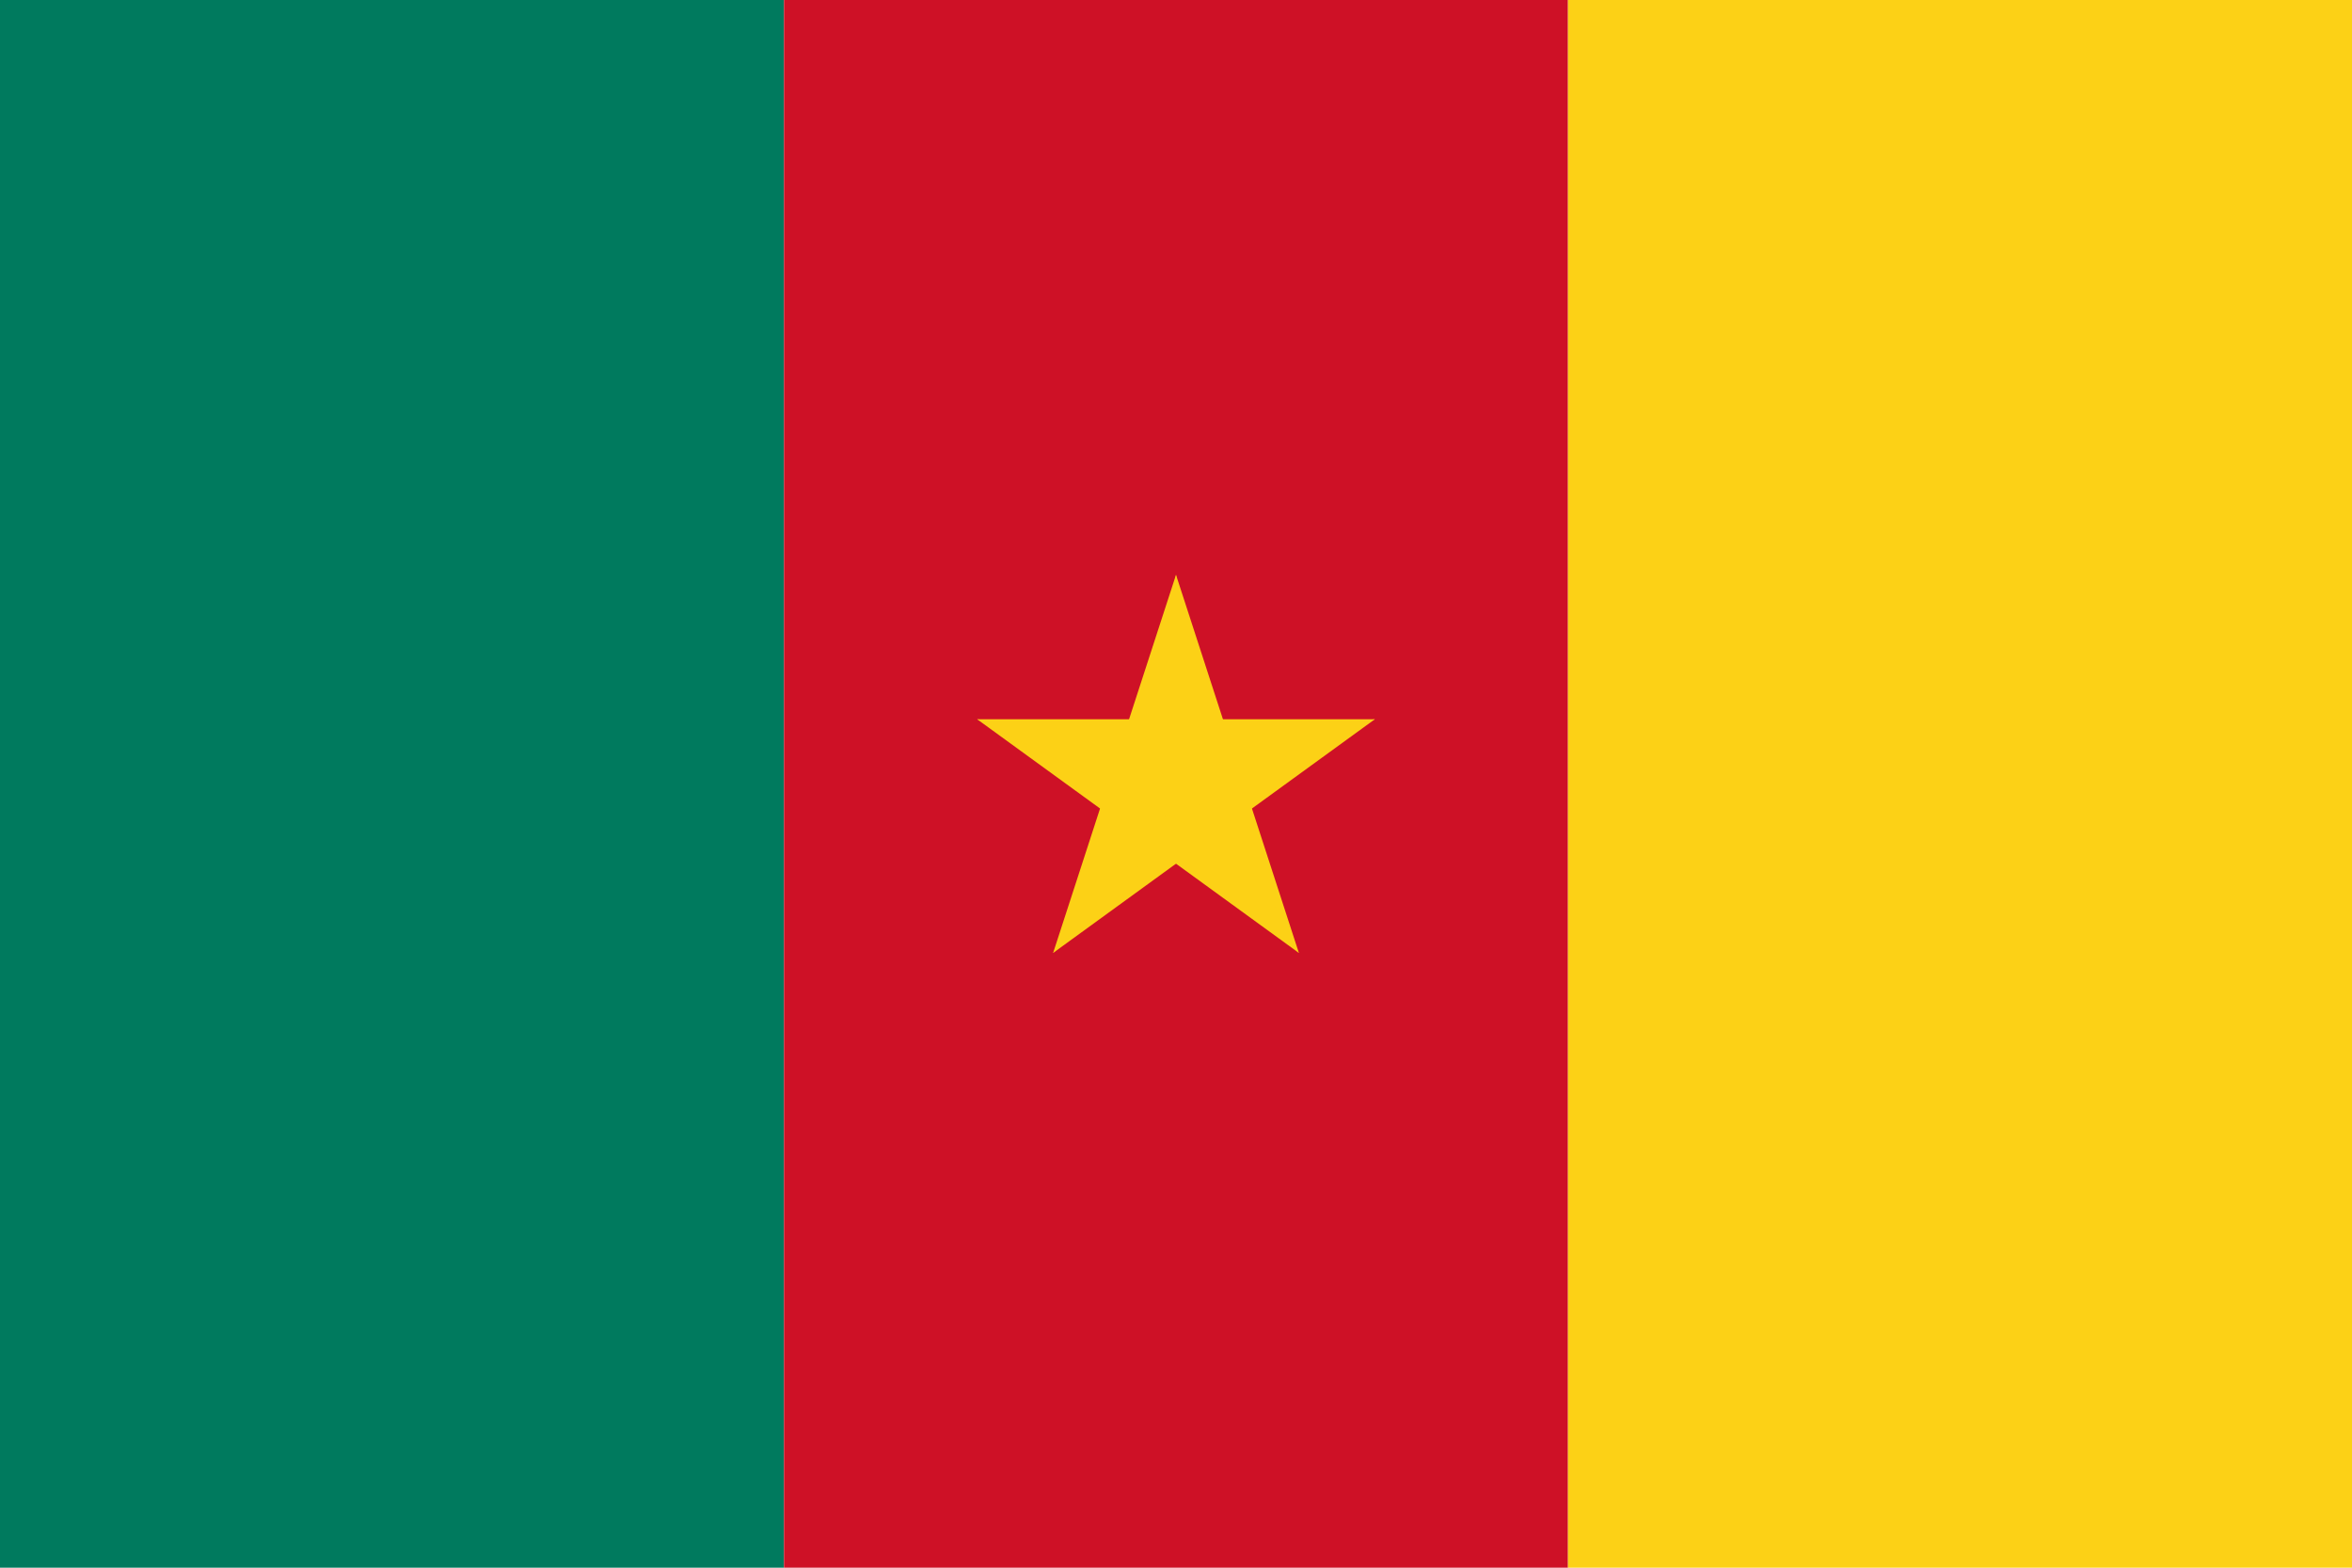
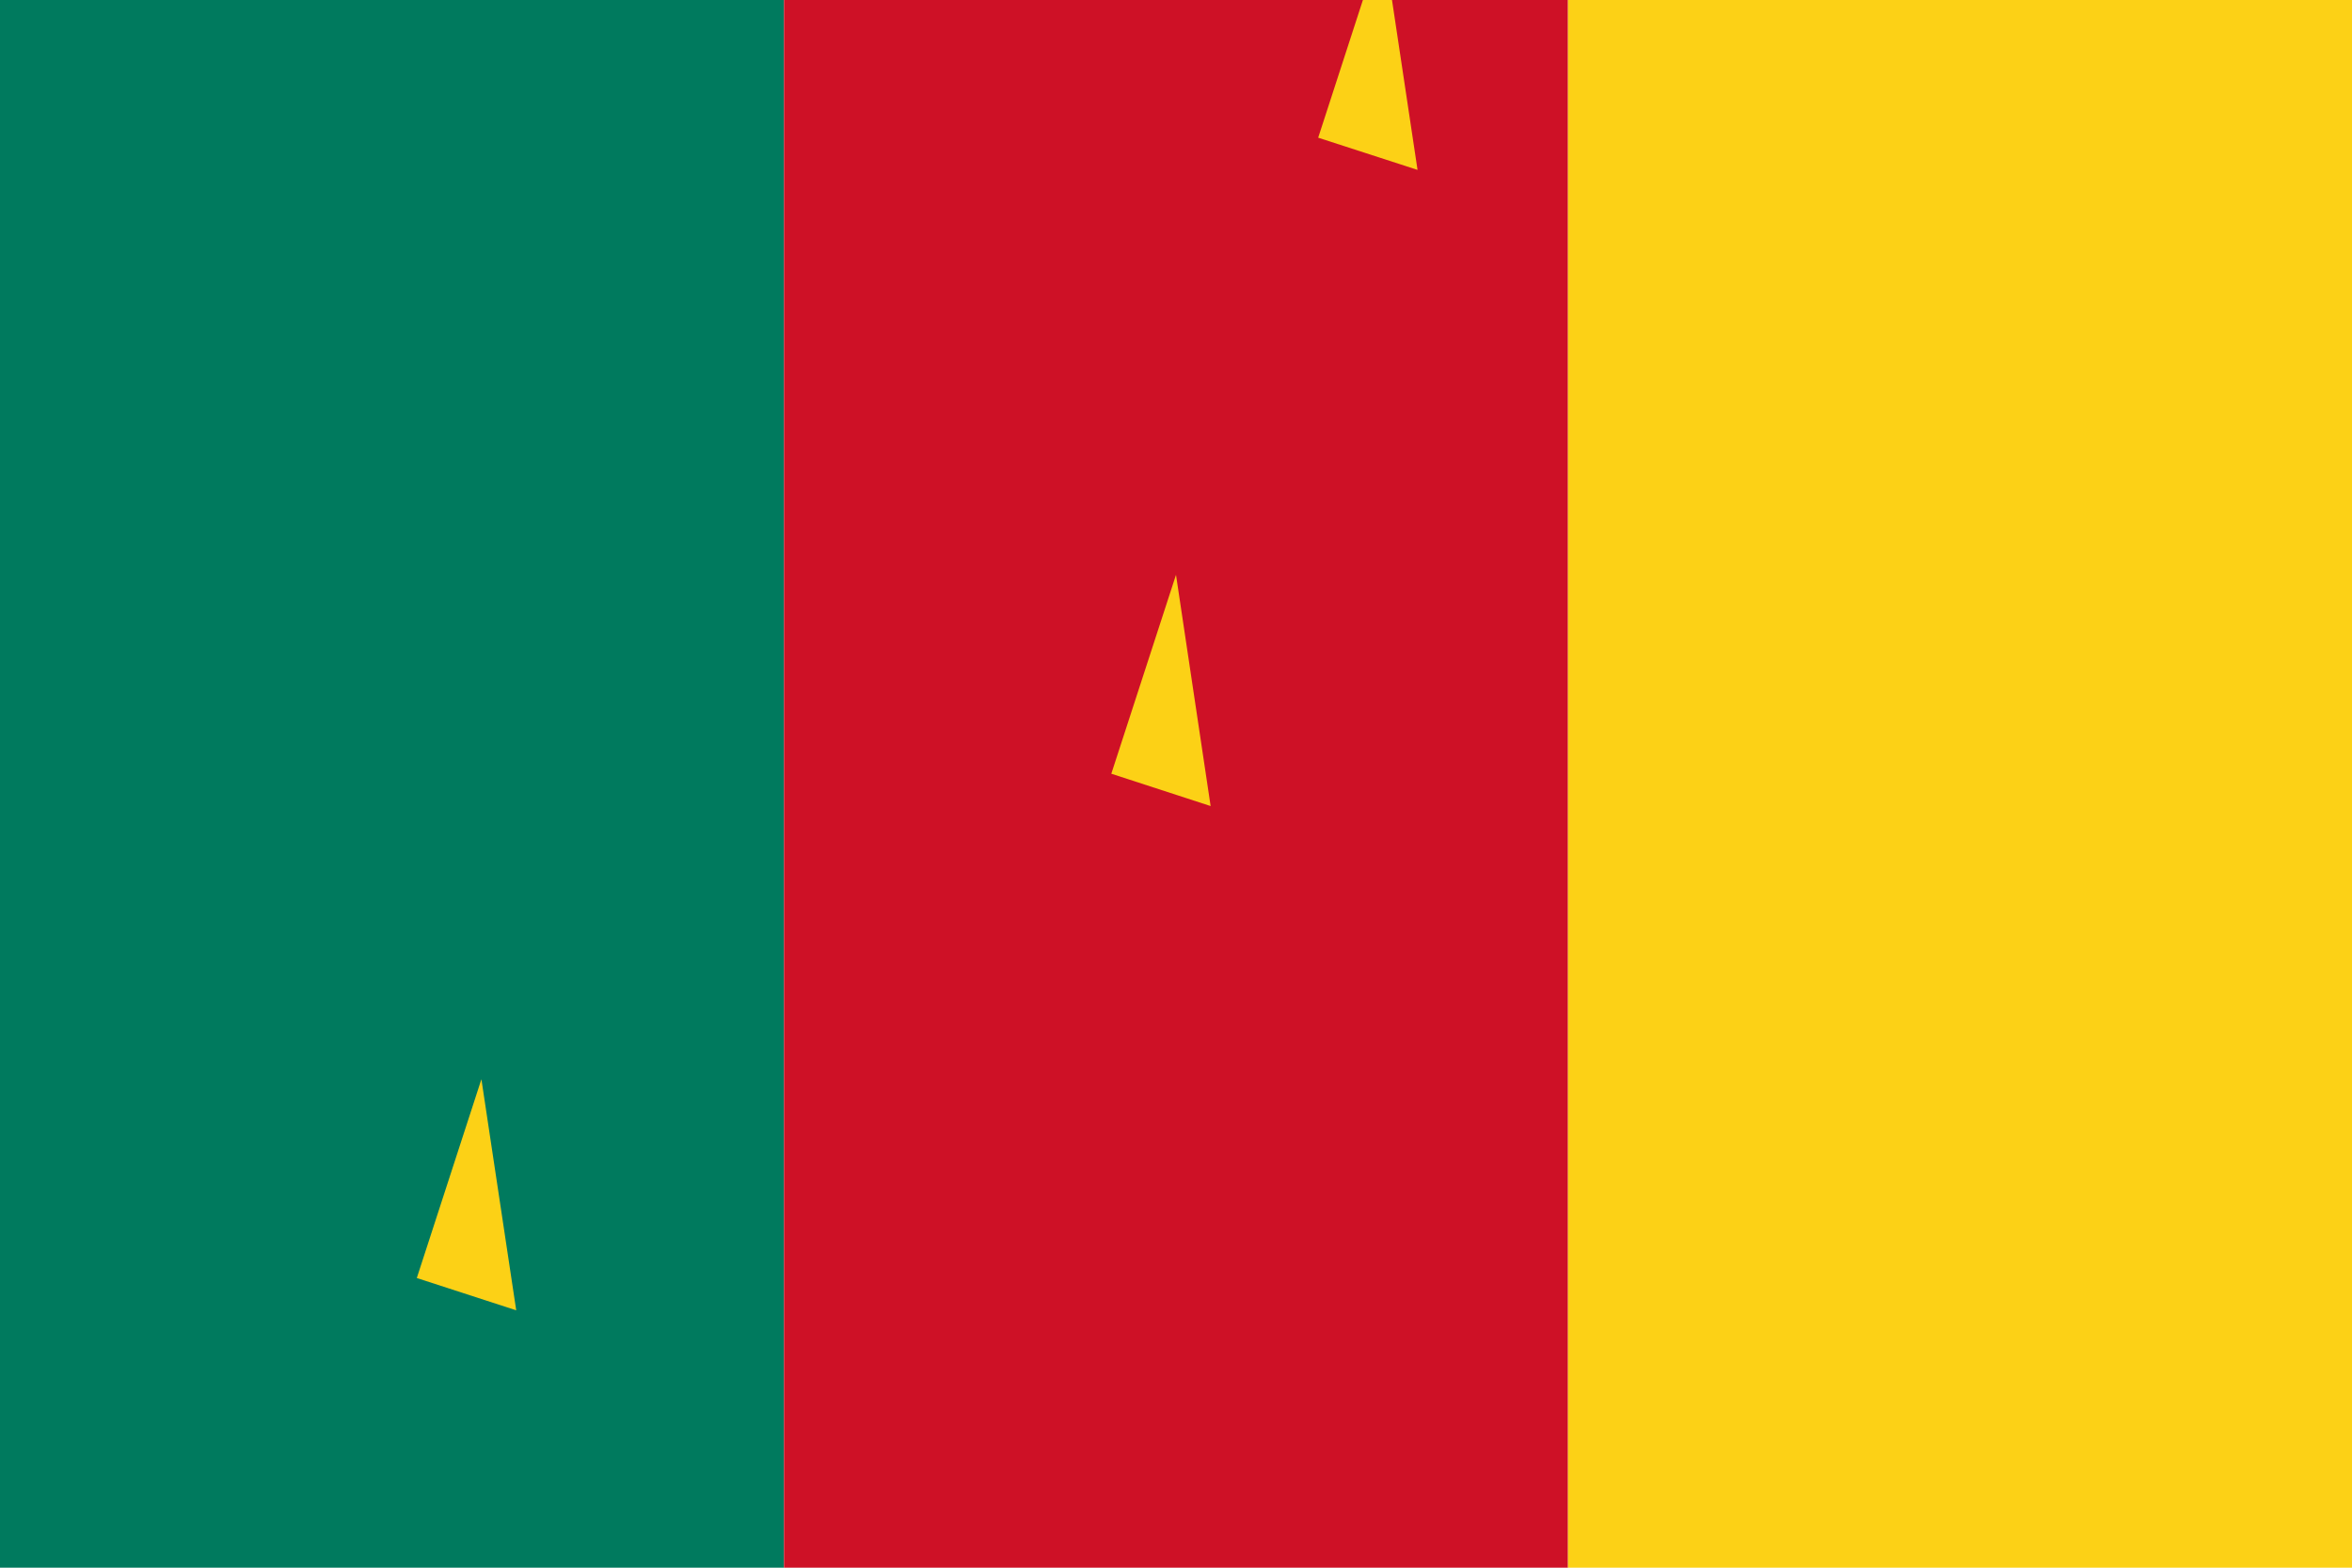
- <svg xmlns="http://www.w3.org/2000/svg" xmlns:xlink="http://www.w3.org/1999/xlink" viewBox="0 0 90 60">
-   <rect width="30" height="60" fill="#007a5e" />
-   <rect x="30" width="30" height="60" fill="#ce1126" />
-   <rect x="60" width="30" height="60" fill="#fcd116" />
-   <g transform="translate(45,30)" fill="#fcd116">
-     <g id="c">
-       <path id="t" d="M 0,-8 v 8 h 4 z" transform="rotate(18 0,-8)" />
-       <use xlink:href="#t" transform="scale(-1,1)" />
+ <svg xmlns="http://www.w3.org/2000/svg" version="1.1" id="Layer_1" x="0px" y="0px" viewBox="0 0 720 480" style="enable-background:new 0 0 720 480;" xml:space="preserve">
+   <g>
+     <rect style="fill:#007A5E;" width="240" height="480" />
+     <rect x="240" style="fill:#CE1126;" width="240" height="480" />
+     <rect x="480" style="fill:#FCD116;" width="240" height="480" />
+     <g transform="translate(45,30)">
+       <g id="c">
+         <path id="t" style="fill:#FCD116;" d="M315,146l-19.8,60.9l30.4,9.9L315,146z" />
+         <g transform="scale(-1,1)">
+           <path id="t_1_" style="fill:#FCD116;" d="M315,146l19.8,60.9l-30.4,9.9L315,146z" />
+         </g>
+       </g>
+       <g transform="rotate(72)">
+         <g id="c_1_">
+           <path id="t_2_" style="fill:#FCD116;" d="M375.9,190.2h-64v32L375.9,190.2z" />
+           <g transform="scale(-1,1)">
+             <path id="t_3_" style="fill:#FCD116;" d="M375.9,190.2l-51.8,37.6L305.3,202L375.9,190.2z" />
+           </g>
+         </g>
+       </g>
+       <g transform="rotate(144)">
+         <g id="c_2_">
+           <path id="t_4_" style="fill:#FCD116;" d="M352.6,261.8l-19.8-60.9l-30.4,9.9L352.6,261.8z" />
+           <g transform="scale(-1,1)">
+             <path id="t_5_" style="fill:#FCD116;" d="M352.6,261.8l-51.8-37.6l18.8-25.9L352.6,261.8z" />
+           </g>
+         </g>
+       </g>
+       <g transform="rotate(216)">
+         <g id="c_3_">
+           <path id="t_6_" style="fill:#FCD116;" d="M277.4,261.8l51.8-37.6l-18.8-25.9L277.4,261.8z" />
+           <g transform="scale(-1,1)">
+             <path id="t_7_" style="fill:#FCD116;" d="M277.4,261.8l19.8-60.9l30.4,9.9L277.4,261.8z" />
+           </g>
+         </g>
+       </g>
+       <g transform="rotate(288)">
+         <g id="c_4_">
+           <path id="t_8_" style="fill:#FCD116;" d="M254.1,190.2l51.8,37.6l18.8-25.9L254.1,190.2z" />
+           <g transform="scale(-1,1)">
+             <path id="t_9_" style="fill:#FCD116;" d="M254.1,190.2h64v32L254.1,190.2z" />
+           </g>
+         </g>
+       </g>
    </g>
-     <use xlink:href="#c" transform="rotate(72)" />
-     <use xlink:href="#c" transform="rotate(144)" />
-     <use xlink:href="#c" transform="rotate(216)" />
-     <use xlink:href="#c" transform="rotate(288)" />
  </g>
</svg>
